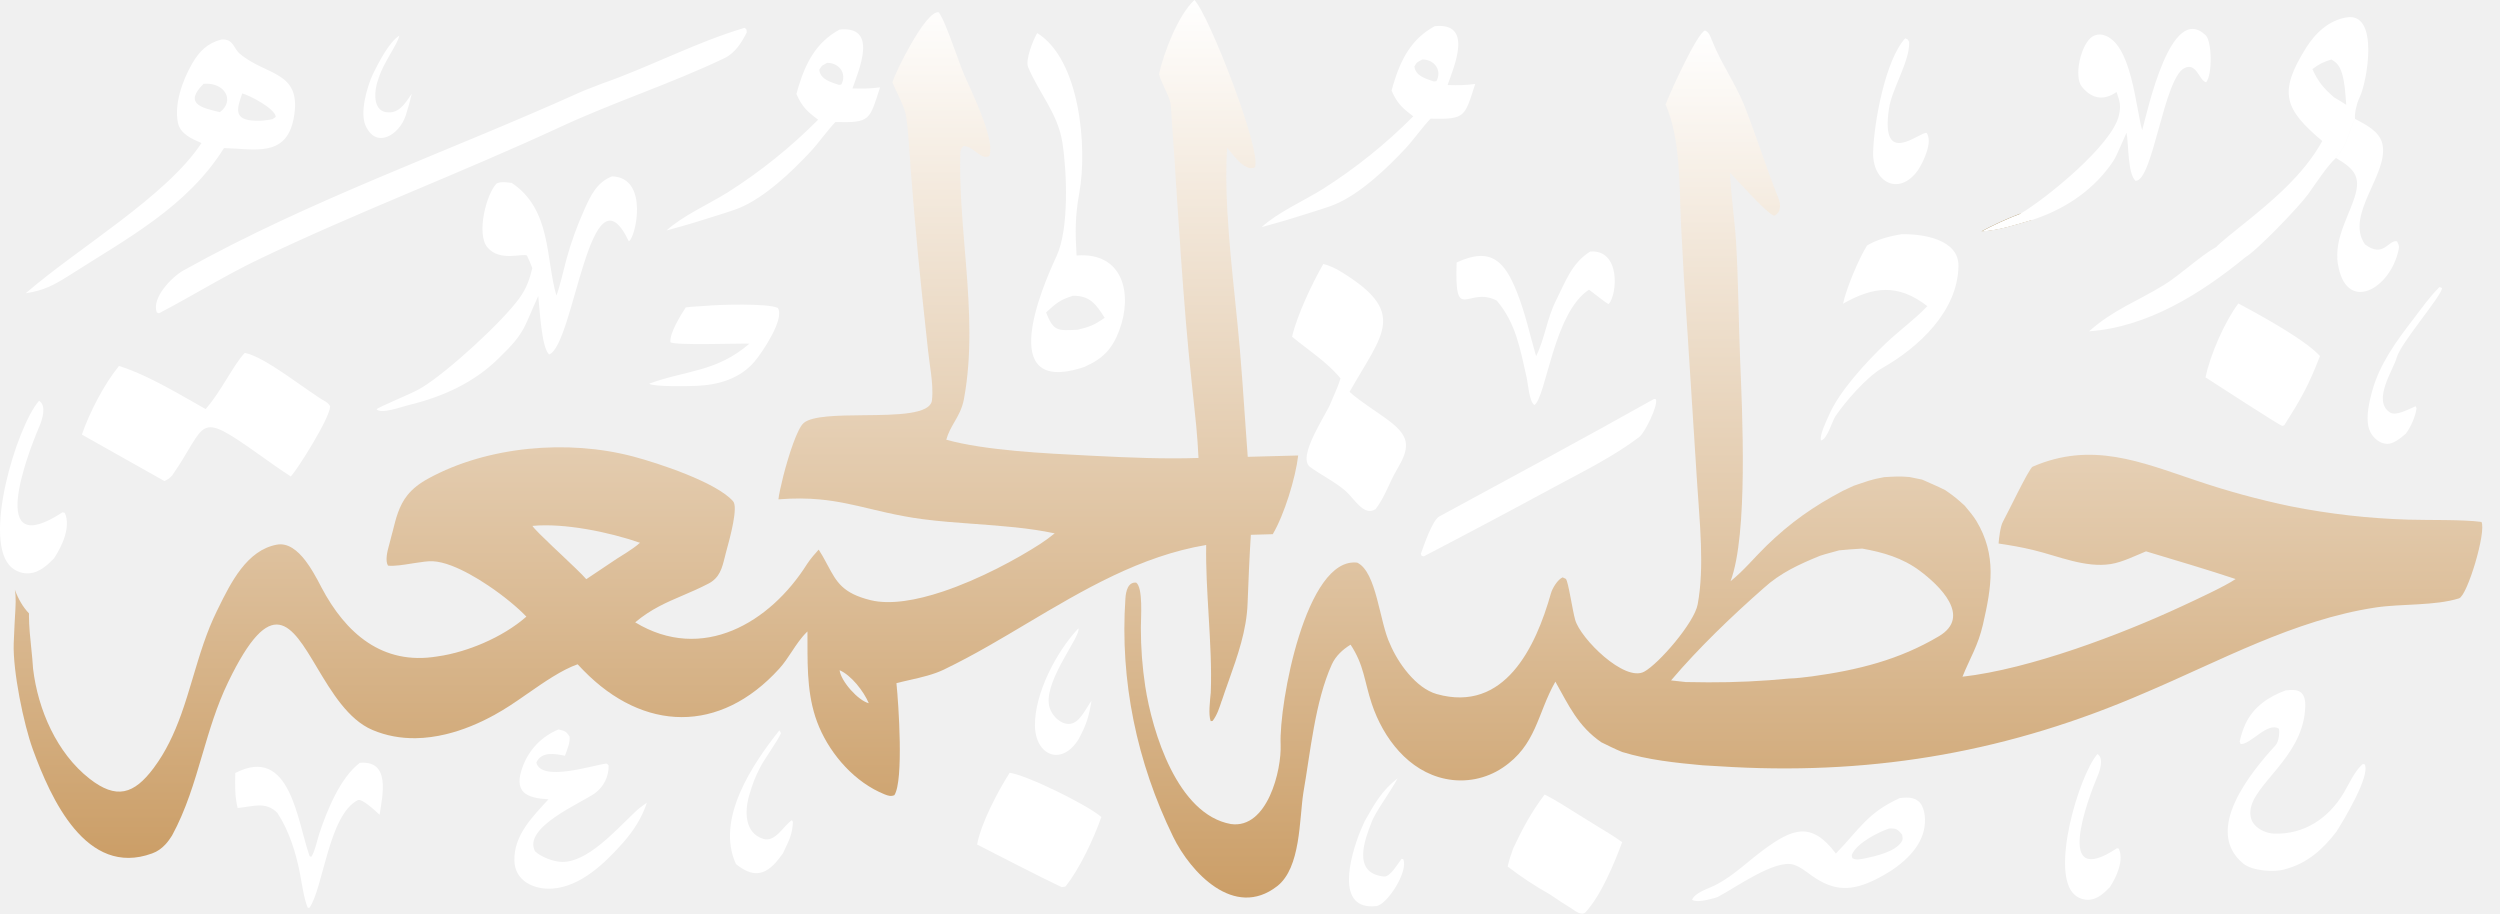
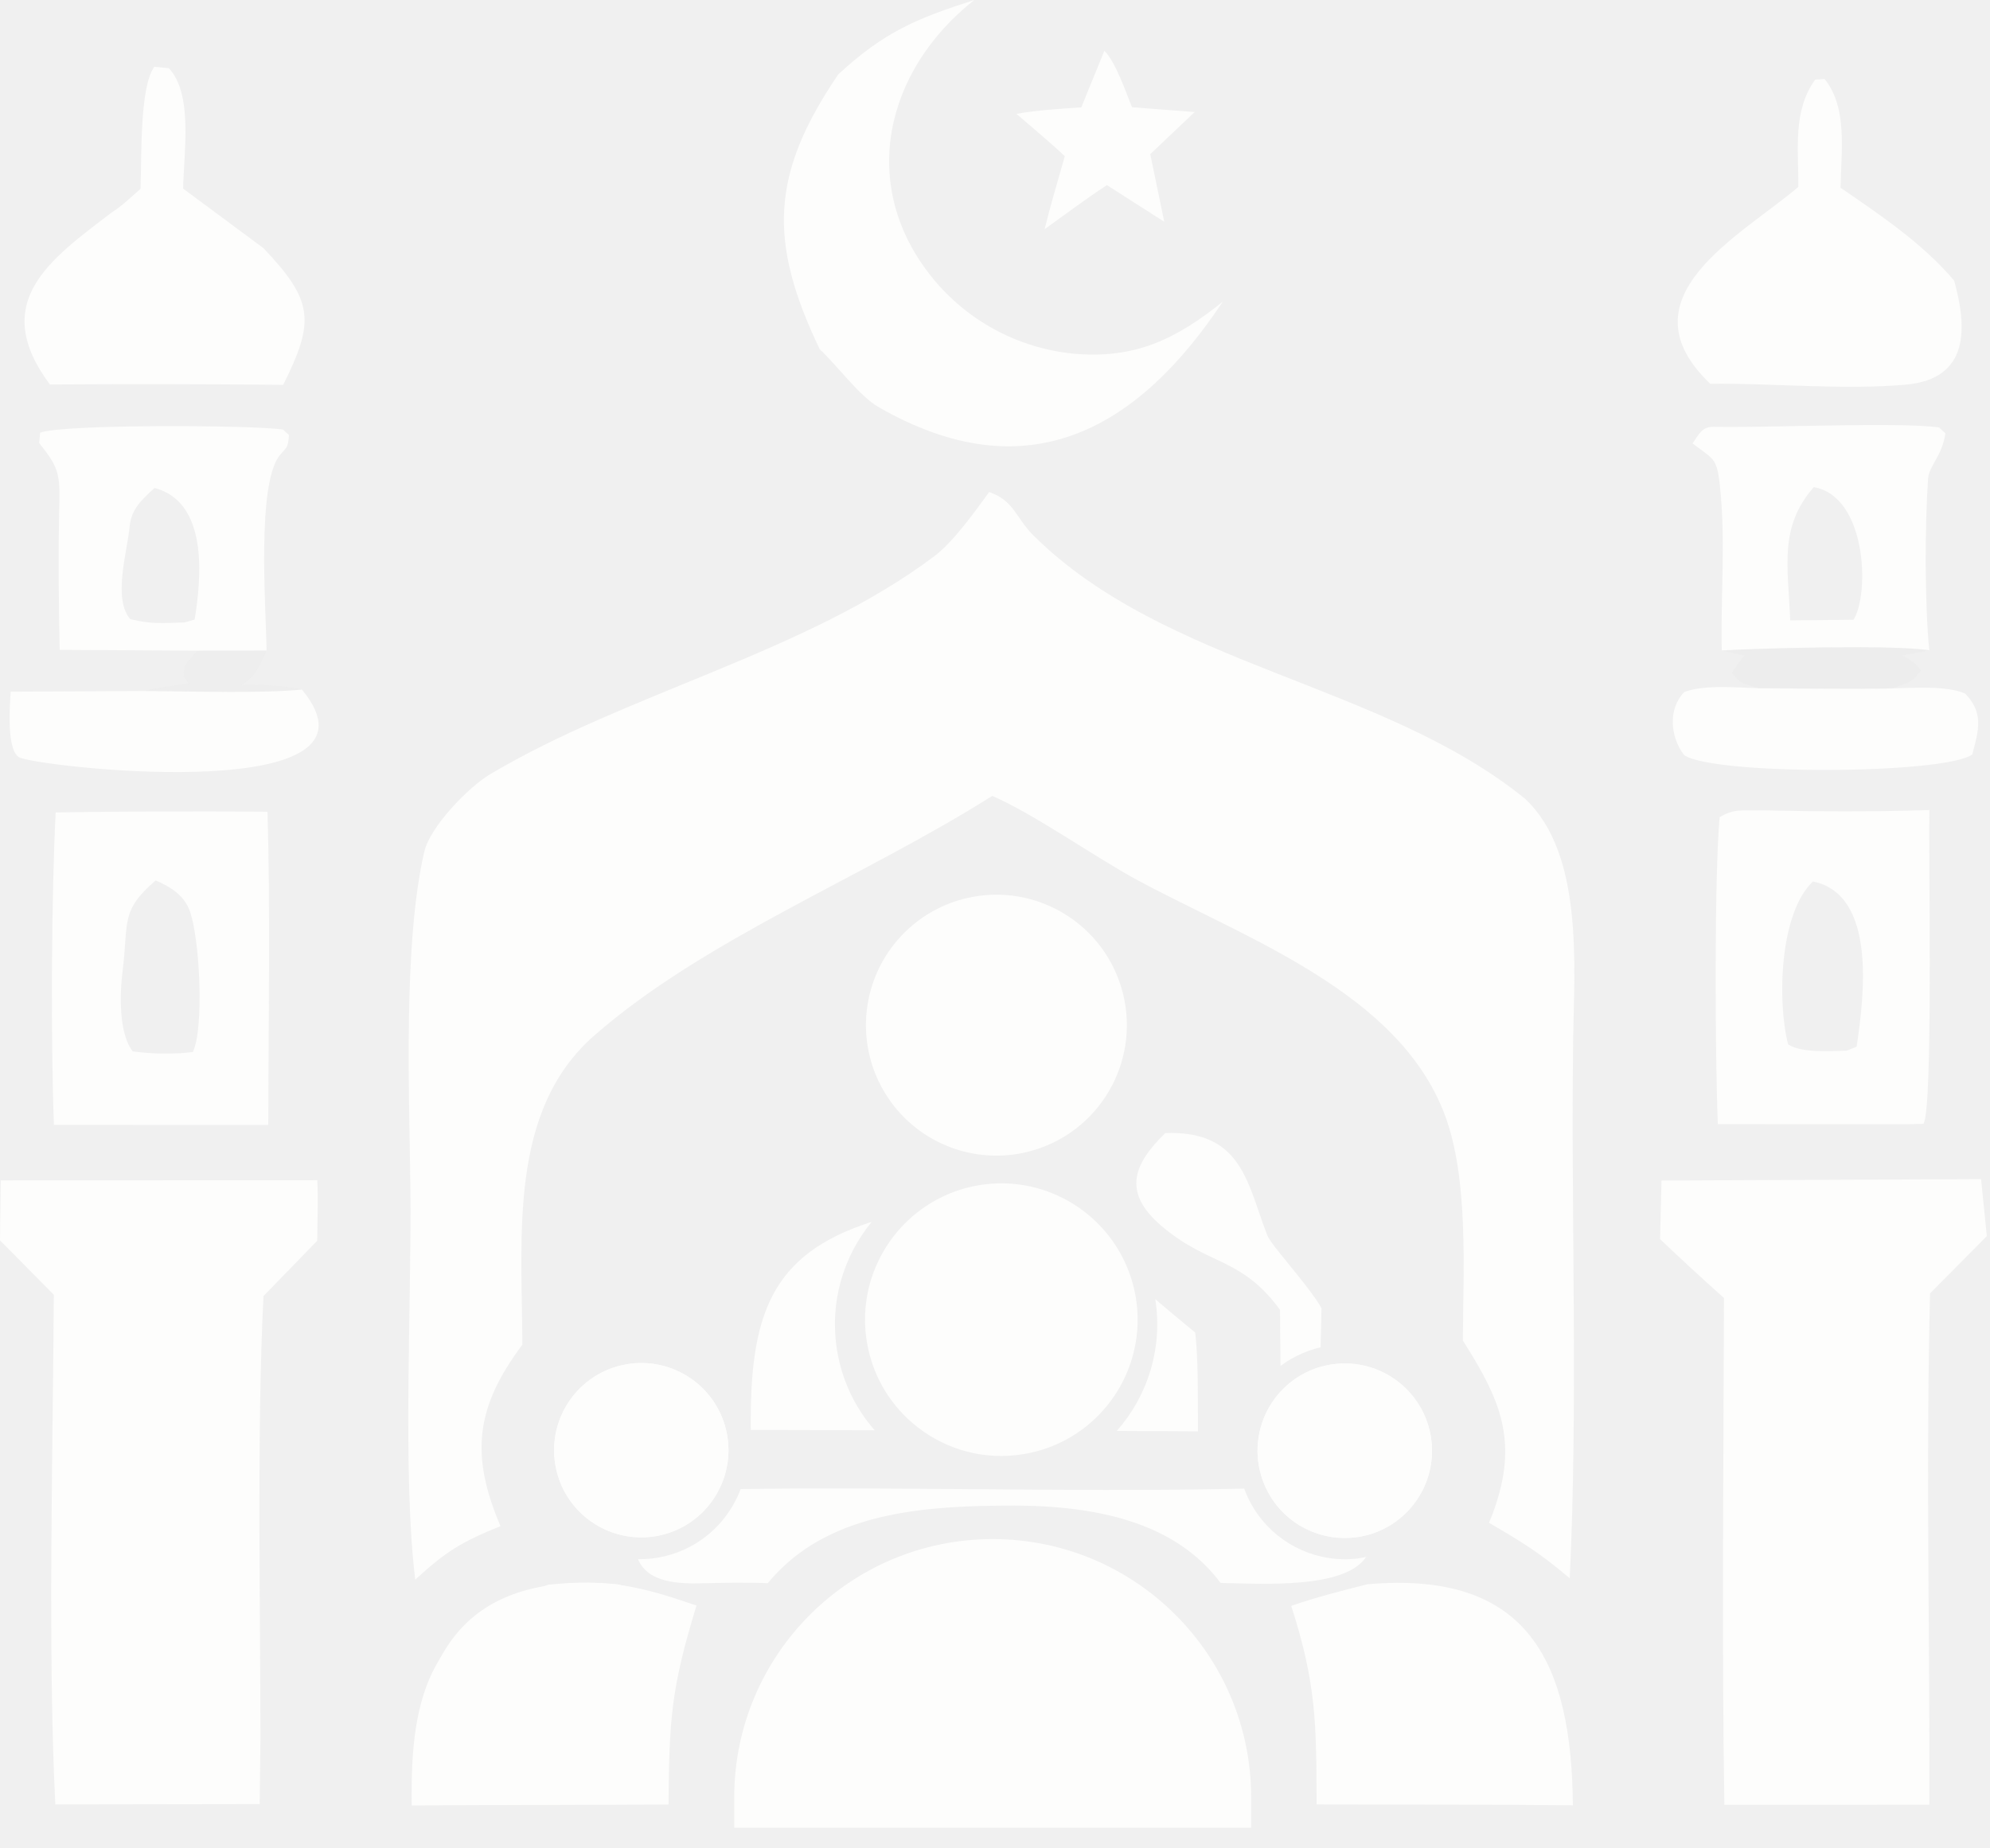
- <svg xmlns="http://www.w3.org/2000/svg" width="104" height="38" viewBox="0 0 104 38" fill="none">
-   <path d="M43.148 1.375C44.939 2.486 45.239 6.155 44.9 8.019C44.723 8.99 44.727 9.655 44.785 10.629C46.732 10.477 47.127 12.236 46.562 13.743C46.27 14.519 45.885 14.917 45.122 15.259C45.065 15.28 45.008 15.3 44.95 15.318C41.477 16.364 43.319 12.013 43.954 10.652C44.476 9.532 44.388 7.145 44.193 5.916C44.002 4.711 43.213 3.861 42.768 2.788C42.648 2.493 42.975 1.664 43.148 1.375ZM43.516 12.999C43.831 13.792 43.996 13.758 44.83 13.717C45.331 13.598 45.531 13.517 45.955 13.22C45.605 12.673 45.348 12.29 44.629 12.305C44.087 12.476 43.931 12.618 43.516 12.999Z" fill="white" />
-   <path d="M82.43 9.624C82.832 9.395 83.615 9.041 84.054 8.883L84.056 8.982L83.801 9.145L83.799 9.197C83.966 9.19 83.991 9.174 84.133 9.098L84.543 9.142C83.844 9.35 83.159 9.578 82.43 9.624Z" fill="#9B7D47" />
-   <path d="M14.969 31.733C16.258 31.626 15.915 33.074 15.792 33.894C15.634 33.751 15.057 33.2 14.885 33.286C13.667 33.904 13.442 36.989 12.869 37.768L12.801 37.76C12.65 37.404 12.557 36.757 12.484 36.37C12.319 35.498 12.03 34.562 11.538 33.816C11.055 33.325 10.532 33.552 9.885 33.613C9.762 33.097 9.778 32.684 9.788 32.157C12.087 30.971 12.361 34.174 12.88 35.614L12.948 35.645C13.099 35.435 13.193 34.948 13.284 34.675C13.601 33.721 14.149 32.355 14.969 31.733ZM58.144 32.375C57.866 32.908 57.205 33.785 57.052 34.218L57.053 34.219C56.788 34.901 56.222 36.33 57.576 36.463C57.834 36.488 58.147 35.925 58.306 35.727L58.373 35.739C58.605 36.247 57.698 37.646 57.251 37.694C55.543 37.877 56.153 35.657 56.596 34.557L56.769 34.164C57.175 33.449 57.478 32.891 58.144 32.375ZM79.032 33.2C79.214 33.183 79.4 33.16 79.58 33.212C79.74 33.258 79.867 33.356 79.946 33.505C80.126 33.844 80.107 34.33 79.993 34.686C79.718 35.543 78.832 36.185 78.06 36.569C77.046 37.074 76.313 37.1 75.367 36.425C75.13 36.256 74.896 36.062 74.617 35.972C73.856 35.726 72.178 36.941 71.448 37.319C71.403 37.336 71.358 37.351 71.312 37.362C71.074 37.421 70.6 37.562 70.39 37.432C70.457 37.23 70.808 37.059 70.997 36.979C71.925 36.628 72.551 35.956 73.325 35.381C74.574 34.453 75.358 34.159 76.372 35.507C77.337 34.518 77.685 33.805 79.032 33.2ZM87.254 31.367C87.524 31.538 87.365 32.033 87.263 32.275C86.838 33.283 85.441 37.032 88.066 35.286L88.142 35.304C88.366 35.791 88.042 36.494 87.77 36.906C87.545 37.14 87.268 37.397 86.931 37.429C86.708 37.448 86.487 37.378 86.316 37.233C85.264 36.351 86.48 32.264 87.254 31.367ZM23.233 30.344C23.497 30.41 23.556 30.421 23.692 30.639C23.73 30.884 23.587 31.198 23.502 31.441C23.109 31.356 22.524 31.244 22.312 31.722C22.511 32.543 24.643 31.836 25.213 31.766C25.256 31.76 25.287 31.811 25.318 31.843C25.331 32.294 25.118 32.731 24.745 33.001C24.182 33.407 21.739 34.415 22.256 35.411C22.502 35.653 23.033 35.85 23.378 35.856C24.422 35.874 25.57 34.589 26.313 33.881C26.536 33.656 26.654 33.573 26.909 33.394C26.71 34.015 26.335 34.592 25.899 35.079C25.156 35.91 24.164 36.877 22.988 36.965C22.233 37.022 21.42 36.657 21.399 35.81C21.372 34.736 22.148 33.988 22.815 33.252C21.907 33.197 21.328 32.974 21.756 31.862C22.023 31.167 22.537 30.637 23.233 30.344ZM32.422 30.383C32.442 30.403 32.489 30.496 32.487 30.506C32.321 30.874 31.766 31.622 31.615 31.939C31.407 32.335 31.303 32.63 31.172 33.066C30.977 33.716 30.955 34.65 31.753 34.897C32.255 35.052 32.59 34.355 32.943 34.119L32.985 34.194C32.962 34.76 32.798 35.001 32.564 35.509C32.5 35.595 32.434 35.681 32.368 35.765C31.804 36.47 31.285 36.483 30.618 35.947C29.754 34.082 31.308 31.782 32.422 30.383ZM95.495 28.712C95.603 28.725 95.712 28.783 95.778 28.867C95.922 29.051 95.906 29.34 95.889 29.56C95.732 31.533 93.73 32.629 93.62 33.706C93.597 33.929 93.639 34.136 93.789 34.308C93.981 34.528 94.313 34.669 94.602 34.679C95.858 34.722 96.879 34.032 97.5 32.983C97.721 32.609 97.944 32.102 98.261 31.809C98.298 31.775 98.323 31.79 98.37 31.793C98.622 32.266 97.493 34.127 97.195 34.597C96.634 35.33 95.985 35.915 95.067 36.157C94.618 36.307 93.686 36.224 93.327 35.931C91.637 34.551 93.632 32.129 94.669 30.997C94.789 30.866 94.843 30.483 94.803 30.318C94.348 30.003 93.61 30.989 93.21 30.952L93.171 30.849C93.224 30.594 93.305 30.347 93.414 30.11C93.735 29.413 94.382 28.974 95.082 28.721C95.215 28.704 95.362 28.696 95.495 28.712ZM78.58 34.468C78.114 34.628 77.289 35.053 77.061 35.508C77.017 35.596 77.032 35.612 77.061 35.699C77.216 35.798 77.41 35.738 77.581 35.71C78.022 35.616 78.823 35.438 79.095 35.033C79.175 34.914 79.152 34.852 79.126 34.721C79.031 34.603 78.95 34.497 78.792 34.47C78.724 34.458 78.648 34.465 78.58 34.468ZM44.859 26.141C44.994 26.426 43.512 28.199 43.629 29.27C43.657 29.529 43.812 29.782 44.013 29.943C44.156 30.058 44.348 30.139 44.534 30.11C44.932 30.05 45.178 29.454 45.407 29.152C45.295 29.827 45.196 30.142 44.872 30.746C44.166 31.893 43.07 31.431 43.054 30.188C43.037 28.843 43.951 27.104 44.859 26.141ZM1.625 16.672C1.949 16.875 1.758 17.46 1.635 17.745C1.124 18.939 -0.561 23.378 2.601 21.312L2.694 21.333C2.964 21.91 2.573 22.742 2.245 23.23C1.974 23.507 1.641 23.811 1.235 23.849C0.966 23.872 0.699 23.788 0.494 23.617C-0.774 22.573 0.692 17.733 1.625 16.672ZM68.887 16.611C68.982 16.877 68.418 18.009 68.197 18.177C67.129 18.985 65.869 19.61 64.69 20.243C62.878 21.225 61.059 22.192 59.231 23.143L59.137 23.122L59.109 23.032C59.233 22.69 59.587 21.641 59.875 21.484C62.861 19.861 65.846 18.261 68.813 16.594L68.887 16.611ZM101.59 11.982C101.578 12.31 99.858 14.278 99.702 14.88C99.577 15.361 98.664 16.672 99.425 17.159C99.685 17.325 100.22 17.005 100.492 16.9L100.529 16.988C100.483 17.313 100.286 17.787 100.076 18.046C99.894 18.202 99.578 18.467 99.321 18.465C98.925 18.461 98.593 18.107 98.52 17.719C98.436 17.273 98.558 16.727 98.677 16.288C98.99 15.139 99.687 14.194 100.402 13.265C100.747 12.815 101.078 12.34 101.485 11.938L101.59 11.982ZM79.09 9.744C79.997 9.72 81.487 9.961 81.472 11.06C81.448 12.943 79.817 14.452 78.298 15.313C77.659 15.676 76.757 16.718 76.354 17.314C76.218 17.516 76.007 18.293 75.751 18.321C75.689 18.099 75.974 17.521 76.073 17.298C76.501 16.285 77.643 15.055 78.439 14.292C78.99 13.764 79.649 13.294 80.178 12.736C78.951 11.786 77.928 11.922 76.669 12.635C76.811 11.991 77.313 10.784 77.669 10.212C78.127 9.946 78.575 9.836 79.09 9.744ZM25.464 7.336C27.023 7.388 26.434 9.921 26.159 10.039C24.545 6.646 23.886 14.357 22.845 14.746C22.524 14.473 22.453 12.846 22.391 12.316C21.806 13.566 21.89 13.804 20.791 14.859C19.75 15.911 18.414 16.511 16.992 16.853C16.712 16.92 15.861 17.24 15.664 17.028C15.764 16.922 17.098 16.385 17.416 16.199C17.463 16.174 17.51 16.147 17.555 16.119C18.603 15.484 20.854 13.434 21.596 12.419C21.897 12.008 22.024 11.643 22.144 11.155C22.077 10.967 22.004 10.811 21.921 10.63C21.72 10.527 20.795 10.898 20.28 10.294C19.801 9.733 20.236 8.042 20.665 7.63C20.855 7.542 21.077 7.588 21.289 7.609C22.946 8.718 22.696 10.758 23.146 12.293C23.271 12 23.466 11.147 23.559 10.802C23.754 10.09 24.004 9.394 24.307 8.722C24.573 8.129 24.832 7.578 25.464 7.336ZM66.15 10.465C67.419 10.362 67.288 12.239 66.923 12.649C66.824 12.625 66.26 12.162 66.103 12.05C64.623 13.014 64.323 16.528 63.829 16.849C63.611 16.695 63.571 15.976 63.504 15.682C63.234 14.508 63.066 13.454 62.268 12.508C61.063 11.87 60.502 13.542 60.596 10.918C62.038 10.251 62.601 10.873 63.116 12.183C63.465 13.071 63.637 13.912 63.902 14.817C64.263 14.092 64.353 13.25 64.724 12.513C65.12 11.728 65.376 10.951 66.15 10.465ZM29.394 12.721C29.863 12.673 31.948 12.609 32.358 12.81C32.657 13.266 31.694 14.685 31.383 15.048C30.774 15.759 29.88 16.015 28.971 16.052C28.697 16.063 27.164 16.1 27.007 15.961C28.492 15.407 29.803 15.488 31.175 14.296C30.71 14.279 28.064 14.378 27.889 14.236C27.848 13.865 28.32 13.101 28.529 12.788C28.755 12.756 29.154 12.738 29.394 12.721ZM97.633 0.722C98.979 0.513 98.484 3.408 98.147 4.081C98.037 4.307 97.941 4.725 97.969 4.944C97.647 5.593 97.708 5.899 97.176 6.569C96.802 6.909 96.311 7.673 96.01 8.089C95.651 8.586 93.87 10.447 93.398 10.706L93.4 10.709C91.564 12.213 89.333 13.612 86.906 13.782C87.918 12.881 88.892 12.546 90.018 11.857C90.673 11.456 91.565 10.619 92.207 10.268C92.257 10.26 92.308 10.257 92.358 10.258C92.307 10.257 92.255 10.26 92.203 10.268C92.32 10.124 93.083 9.518 93.281 9.36C94.515 8.37 95.83 7.275 96.607 5.867C95.032 4.539 94.766 3.853 95.93 1.993C96.321 1.369 96.889 0.837 97.633 0.722ZM30.98 1.156C31.079 1.253 31.054 1.202 31.063 1.356C30.849 1.773 30.577 2.209 30.141 2.418C27.942 3.472 25.537 4.247 23.331 5.272C19.172 7.202 14.897 8.808 10.764 10.788C9.342 11.47 8.008 12.305 6.615 13.033L6.525 13.001C6.289 12.407 7.139 11.526 7.629 11.252C12.916 8.301 18.626 6.323 24.131 3.839C24.42 3.709 24.74 3.603 25.034 3.481C27.022 2.788 28.97 1.751 30.98 1.156ZM9.211 1.643C9.719 1.611 9.703 2.004 9.977 2.236C11.078 3.17 12.601 2.937 12.214 4.939C11.9 6.569 10.565 6.189 9.318 6.16C7.782 8.613 5.279 9.923 2.89 11.452C2.232 11.866 1.836 12.082 1.07 12.2C3.247 10.312 6.916 8.176 8.382 5.951C7.986 5.777 7.498 5.576 7.401 5.104C7.241 4.318 7.598 3.337 7.984 2.662C8.282 2.141 8.626 1.795 9.211 1.643ZM97.972 4.945C98.405 5.183 98.968 5.445 99.101 5.965C99.418 7.194 97.533 8.929 98.376 10.155C98.375 10.156 98.373 10.156 98.372 10.157C99.163 10.766 99.355 9.959 99.717 10.037C99.827 10.247 99.809 10.291 99.749 10.524C99.329 12.143 97.454 13.076 97.226 10.743C97.228 10.743 97.231 10.741 97.233 10.741C97.192 9.887 97.604 9.169 97.889 8.388C98.258 7.38 98.002 7.069 97.179 6.57C97.711 5.9 97.65 5.594 97.972 4.945ZM89.115 5.417C89.346 4.579 90.308 0.083 91.755 1.466C92.017 1.716 92.043 3.097 91.775 3.425C91.478 3.345 91.377 2.583 90.873 2.832C90.012 3.258 89.559 7.555 88.838 7.522C88.507 7.23 88.555 5.986 88.463 5.521C88.324 5.816 88.062 6.475 87.915 6.697C87.155 7.84 86.02 8.623 84.754 9.076C84.684 9.101 84.613 9.126 84.543 9.149C83.844 9.357 83.159 9.586 82.429 9.631C82.832 9.402 83.614 9.048 84.053 8.89C85.101 8.272 87.853 6.049 88.145 4.809C88.244 4.387 88.18 4.222 88.049 3.827C87.534 4.184 87.04 4.139 86.609 3.612C86.252 3.177 86.571 1.807 87.055 1.515C87.187 1.437 87.344 1.415 87.492 1.453C88.677 1.76 88.843 4.483 89.115 5.417ZM34.927 1.23C36.528 1.065 35.752 2.858 35.462 3.679C35.917 3.688 36.163 3.692 36.611 3.634C36.164 5.001 36.219 5.113 34.754 5.077C34.408 5.438 34.066 5.933 33.722 6.304C32.946 7.14 31.817 8.211 30.767 8.647C30.366 8.813 29.515 9.055 29.049 9.208C28.631 9.342 28.152 9.467 27.726 9.589C28.389 8.982 29.49 8.49 30.273 8.003C31.635 7.139 32.897 6.125 34.034 4.98C33.57 4.63 33.366 4.441 33.131 3.91C33.154 3.824 33.177 3.738 33.203 3.652C33.515 2.611 33.957 1.755 34.927 1.23ZM59.685 1.089C61.286 0.924 60.51 2.717 60.219 3.538C60.675 3.548 60.92 3.551 61.369 3.493C60.922 4.861 60.977 4.972 59.511 4.937C59.166 5.297 58.823 5.793 58.48 6.163C57.704 7 56.575 8.071 55.525 8.506C55.124 8.672 54.273 8.914 53.807 9.067C53.389 9.202 52.91 9.326 52.484 9.448C53.146 8.841 54.248 8.349 55.031 7.862C56.393 6.998 57.655 5.984 58.792 4.839C58.328 4.49 58.124 4.3 57.889 3.77C57.911 3.683 57.935 3.597 57.961 3.512C58.273 2.47 58.715 1.615 59.685 1.089ZM79.257 1.594C79.385 1.649 79.341 1.613 79.421 1.743C79.454 2.545 78.708 3.686 78.584 4.502C78.201 7.028 79.871 5.466 80.148 5.53C80.414 5.901 80.013 6.741 79.785 7.083C79.011 8.174 77.884 7.603 77.922 6.314C77.959 5.082 78.432 2.489 79.257 1.594ZM15.759 3.233C15.572 3.696 15.421 4.732 16.247 4.672C16.671 4.641 16.905 4.219 17.13 3.896C17.056 4.216 16.985 4.475 16.878 4.804C16.626 5.587 15.66 6.23 15.208 5.226C14.962 4.68 15.264 3.619 15.521 3.063L15.759 3.233ZM10.077 3.887C9.854 4.525 9.699 4.992 10.615 5.023C10.867 5.032 11.09 5.009 11.338 4.956L11.473 4.863C11.446 4.518 10.39 3.968 10.077 3.887ZM8.468 3.487C7.637 4.316 8.376 4.484 9.147 4.666C9.786 4.189 9.352 3.409 8.468 3.487ZM96.988 2.475C96.661 2.573 96.474 2.664 96.196 2.874C96.429 3.393 96.659 3.668 97.095 4.049C97.26 4.148 97.447 4.254 97.604 4.36C97.557 3.858 97.542 2.919 97.169 2.602C97.113 2.553 97.052 2.51 96.988 2.475ZM34.409 2.615C34.172 2.753 34.21 2.69 34.081 2.906C34.13 3.306 34.557 3.415 34.894 3.53L34.998 3.517C35.239 3.073 34.924 2.612 34.409 2.615ZM59.167 2.475C58.93 2.612 58.968 2.549 58.839 2.766C58.888 3.165 59.314 3.275 59.652 3.39L59.755 3.376C59.996 2.932 59.681 2.472 59.167 2.475ZM16.608 1.484C16.588 1.762 15.92 2.663 15.761 3.231L15.523 3.061C15.748 2.613 16.174 1.763 16.608 1.484Z" fill="white" />
-   <path d="M10.182 14.68C11.057 14.851 12.729 16.245 13.588 16.736C13.615 16.751 13.735 16.866 13.733 16.91C13.713 17.414 12.378 19.52 12.099 19.822C11.681 19.557 11.148 19.171 10.74 18.883C8.122 17.03 8.667 17.614 7.162 19.78C7.029 19.913 7.01 19.932 6.839 20.011C6.826 20.009 3.697 18.24 3.406 18.079C3.726 17.152 4.324 15.992 4.95 15.223C6.152 15.602 7.438 16.392 8.554 17.017C9.182 16.312 9.71 15.178 10.182 14.68Z" fill="white" />
-   <path d="M55.048 10.984C55.217 11.01 55.55 11.163 55.706 11.256C58.611 12.999 57.516 13.864 56.142 16.302C56.621 16.736 57.317 17.145 57.837 17.547C58.692 18.206 58.626 18.667 58.108 19.542C57.794 20.073 57.618 20.668 57.225 21.179C56.741 21.502 56.346 20.747 55.974 20.422C55.548 20.05 54.846 19.692 54.494 19.422C53.938 18.994 55.208 17.194 55.365 16.745C55.507 16.396 55.646 16.127 55.766 15.743C55.207 15.058 54.441 14.58 53.75 14.008C53.959 13.109 54.584 11.792 55.048 10.984Z" fill="white" />
-   <path d="M42.002 32.148C42.712 32.244 45.231 33.479 45.816 33.988C45.5 34.891 44.907 36.156 44.32 36.882C44.309 36.886 44.166 36.905 44.164 36.904C43.303 36.502 41.375 35.503 40.648 35.133C40.808 34.247 41.515 32.91 42.002 32.148Z" fill="white" />
-   <path d="M93.114 12.625C93.98 13.081 95.916 14.146 96.511 14.812C96.04 16.033 95.726 16.59 95.021 17.694L94.945 17.718C94.835 17.706 92.064 15.898 91.75 15.699C91.942 14.762 92.543 13.389 93.114 12.625Z" fill="white" />
-   <path d="M64.255 33.055C64.678 33.255 65.276 33.646 65.689 33.903L66.531 34.423C66.878 34.631 67.154 34.799 67.483 35.035C67.147 35.927 66.623 37.214 65.97 37.937C65.809 38.115 65.545 37.911 65.389 37.802C65.073 37.608 64.761 37.405 64.455 37.195C63.849 36.856 63.269 36.472 62.719 36.048C62.785 35.756 62.85 35.571 62.949 35.293C63.333 34.472 63.707 33.781 64.255 33.055Z" fill="white" />
-   <path d="M70.926 1.266C71.108 1.347 71.151 1.52 71.229 1.707C71.601 2.646 72.21 3.493 72.579 4.427C73.072 5.676 73.474 6.989 73.98 8.238C74.085 8.496 74.102 8.853 73.801 8.975C73.507 8.885 72.28 7.51 71.97 7.186C72.003 8.101 72.162 9.135 72.219 10.051C72.317 11.65 72.323 13.34 72.388 14.93C72.478 17.146 72.727 22.218 71.991 24.179C72.548 23.733 72.976 23.199 73.485 22.704C74.475 21.741 75.444 21.06 76.662 20.419L77.116 20.207C77.64 20.036 77.821 19.946 78.381 19.849C78.772 19.826 79.038 19.807 79.427 19.843L79.96 19.951C80.269 20.089 80.618 20.236 80.917 20.387C81.264 20.623 81.423 20.753 81.733 21.037C81.897 21.236 82.085 21.453 82.218 21.671C83.073 23.099 82.849 24.42 82.489 25.986C82.289 26.857 81.953 27.372 81.639 28.151C84.438 27.834 88.234 26.398 90.783 25.211C91.277 24.981 92.571 24.387 93.002 24.088C91.875 23.709 90.445 23.29 89.274 22.936C88.82 23.123 88.294 23.385 87.819 23.463C86.758 23.637 85.617 23.13 84.592 22.883C84.078 22.759 83.654 22.688 83.141 22.61C83.157 22.385 83.217 21.885 83.322 21.702C83.481 21.428 84.407 19.48 84.556 19.415C87.007 18.352 89.04 19.213 91.333 19.98C92.633 20.422 93.958 20.785 95.302 21.064C96.908 21.383 98.539 21.567 100.176 21.617C101.022 21.644 102.439 21.606 103.229 21.712C103.438 22.118 102.644 24.78 102.297 24.891C101.288 25.208 99.891 25.111 98.83 25.271C95.43 25.785 92.352 27.499 89.22 28.825C83.648 31.243 78.124 32.222 72.082 31.91C71.663 31.883 71.245 31.858 70.826 31.836C69.708 31.734 68.56 31.613 67.483 31.283C67.184 31.162 66.904 31.02 66.614 30.878C65.648 30.21 65.268 29.363 64.704 28.357L64.693 28.376C63.95 29.689 63.915 31.004 62.503 31.942C61.807 32.405 60.957 32.57 60.139 32.402C58.594 32.09 57.542 30.704 57.066 29.277C56.748 28.322 56.751 27.679 56.184 26.818C55.867 27.012 55.564 27.285 55.402 27.644C54.705 29.189 54.515 31.283 54.221 32.968C54.046 34.084 54.12 36.095 53.13 36.865C51.342 38.256 49.521 36.279 48.804 34.81C47.294 31.716 46.583 28.325 46.817 24.895C46.836 24.618 46.915 24.203 47.266 24.237C47.56 24.457 47.458 25.723 47.46 26.115C47.458 26.936 47.52 27.755 47.644 28.566C47.938 30.446 48.974 33.878 51.204 34.28C52.723 34.494 53.32 32.041 53.274 30.966C53.202 29.291 54.318 23.153 56.462 23.406C57.276 23.8 57.383 25.889 57.83 26.802C58.149 27.566 58.904 28.632 59.77 28.874C62.589 29.663 63.885 26.928 64.518 24.686C64.585 24.45 64.808 24.102 65.006 24.018L65.141 24.082C65.249 24.219 65.406 25.353 65.527 25.784C65.746 26.567 67.583 28.383 68.396 27.943C69.01 27.611 70.48 25.906 70.622 25.148C70.915 23.583 70.7 21.676 70.597 20.043L70.194 13.738C70.09 12.272 70.002 10.804 69.93 9.336C69.853 7.724 69.923 5.818 69.289 4.347L69.305 4.305C69.478 3.847 70.573 1.425 70.926 1.266ZM77.466 22.821C77.146 22.842 76.828 22.86 76.51 22.894C76.278 22.96 75.929 23.047 75.709 23.122C74.853 23.472 74.064 23.83 73.37 24.464C72.045 25.628 70.655 26.962 69.516 28.305L70.127 28.373C70.439 28.381 70.753 28.385 71.066 28.385C72.191 28.389 73.315 28.336 74.433 28.227C74.736 28.221 75.082 28.171 75.385 28.136C77.274 27.877 79.003 27.453 80.662 26.465C82.038 25.645 80.676 24.352 79.868 23.748C79.144 23.207 78.338 22.976 77.466 22.821Z" fill="url(#paint0_linear_297_1554)" />
-   <path d="M49.687 0C50.284 0.597 52.507 6.308 52.202 6.959C52.094 7.017 51.976 7.004 51.857 6.948C51.589 6.821 51.315 6.478 51.135 6.253L51.051 6.148C50.994 6.953 51.006 7.855 51.058 8.791C51.126 10.007 51.254 11.282 51.38 12.481V12.499L51.384 12.526L51.39 12.585C51.458 13.246 51.522 13.883 51.574 14.474C51.655 15.418 51.719 16.347 51.783 17.28L51.848 18.195L51.906 19.004L54.005 18.948C53.896 19.877 53.43 21.404 52.947 22.222L52.035 22.248C51.975 23.203 51.934 24.16 51.899 25.116C51.856 26.233 51.487 27.272 51.117 28.314C51.016 28.597 50.915 28.881 50.821 29.166C50.789 29.161 50.76 29.157 50.734 29.152C50.675 29.143 50.629 29.135 50.591 29.126C50.645 29.139 50.716 29.15 50.818 29.167C50.723 29.456 50.629 29.751 50.444 29.991L50.365 30C50.261 29.72 50.34 29.146 50.365 28.828C50.411 28.965 50.441 29.034 50.487 29.075C50.442 29.034 50.413 28.964 50.367 28.829C50.409 27.787 50.343 26.683 50.278 25.576C50.22 24.596 50.161 23.614 50.177 22.671C47.444 23.13 45.074 24.537 42.717 25.936C42.192 26.249 41.667 26.561 41.139 26.862C40.522 27.214 39.9 27.549 39.268 27.854C38.836 28.062 38.343 28.174 37.862 28.284C37.668 28.328 37.477 28.371 37.292 28.42C37.379 29.267 37.599 32.471 37.206 33.079C37.061 33.142 36.94 33.101 36.798 33.044C35.582 32.555 34.584 31.434 34.077 30.245C33.591 29.104 33.591 27.909 33.591 26.705L33.59 26.269L33.571 26.287C33.322 26.53 33.127 26.823 32.935 27.114C32.773 27.359 32.612 27.602 32.421 27.812C29.944 30.546 26.768 30.435 24.284 27.9L24.168 27.78L24.029 27.634C23.368 27.867 22.636 28.375 21.95 28.852L21.939 28.859C21.694 29.03 21.455 29.196 21.226 29.345C21.015 29.482 20.797 29.614 20.572 29.739C19.937 30.088 19.25 30.378 18.543 30.546C18.129 30.645 17.708 30.704 17.286 30.709C16.679 30.716 16.073 30.613 15.489 30.364C14.482 29.935 13.791 28.779 13.183 27.762L13.182 27.76C12.117 25.974 11.307 24.618 9.489 28.381C9.016 29.358 8.716 30.377 8.417 31.391C8.079 32.539 7.742 33.683 7.158 34.757C7.075 34.891 6.983 35.018 6.878 35.131C6.726 35.293 6.547 35.426 6.327 35.503C3.579 36.508 2.109 33.202 1.371 31.188C0.976 30.106 0.532 27.901 0.57 26.771C0.58 26.459 0.593 26.195 0.606 25.967L0.622 25.674C0.654 25.146 0.671 24.844 0.617 24.531C0.756 24.908 0.948 25.249 1.206 25.518L1.205 25.631C1.208 26.068 1.254 26.521 1.3 26.958L1.343 27.395C1.357 27.54 1.368 27.682 1.376 27.82C1.579 29.524 2.362 31.328 3.726 32.395C4.841 33.267 5.572 33.046 6.389 31.954C6.902 31.27 7.25 30.513 7.534 29.727C7.714 29.226 7.868 28.712 8.022 28.197L8.037 28.143L8.039 28.138C8.316 27.212 8.593 26.286 9.02 25.422L9.084 25.292C9.602 24.24 10.271 22.884 11.52 22.657C11.983 22.574 12.384 22.903 12.707 23.324C12.822 23.474 12.927 23.636 13.022 23.795C13.145 24.001 13.251 24.202 13.337 24.367L13.371 24.433C14.38 26.349 15.909 27.684 18.184 27.309C18.518 27.263 18.868 27.185 19.219 27.078C19.511 26.99 19.804 26.883 20.09 26.76C20.763 26.47 21.399 26.09 21.897 25.652C21.55 25.286 20.95 24.785 20.29 24.345C19.795 24.014 19.266 23.716 18.786 23.533C18.504 23.426 18.237 23.358 18.004 23.348C17.813 23.338 17.549 23.376 17.271 23.42L17.165 23.436H17.155L17.141 23.44C16.77 23.5 16.393 23.56 16.141 23.53C16.016 23.324 16.113 22.935 16.178 22.704C16.234 22.504 16.283 22.314 16.327 22.134L16.34 22.086C16.408 21.814 16.47 21.563 16.554 21.332C16.651 21.061 16.774 20.815 16.959 20.586C17.159 20.342 17.43 20.118 17.821 19.905C20.29 18.555 23.634 18.272 26.342 18.991C27.352 19.258 29.808 20.058 30.499 20.856C30.714 21.102 30.366 22.377 30.236 22.851L30.232 22.868L30.229 22.878L30.21 22.944L30.15 23.182C30.038 23.635 29.938 24.037 29.469 24.28C29.1 24.472 28.748 24.623 28.407 24.769C27.725 25.061 27.084 25.334 26.424 25.889C29.213 27.579 32.034 25.915 33.58 23.454C33.64 23.359 33.732 23.242 33.825 23.129C33.907 23.032 33.99 22.938 34.057 22.864C34.108 22.944 34.157 23.023 34.202 23.1C34.286 23.243 34.358 23.38 34.425 23.508L34.43 23.517L34.437 23.527C34.801 24.209 35.055 24.681 36.213 24.966C37.031 25.167 38.115 24.978 39.218 24.609C40.749 24.099 42.32 23.245 43.277 22.625C43.483 22.489 43.683 22.343 43.875 22.188C42.807 21.96 41.671 21.878 40.547 21.796C39.817 21.743 39.091 21.69 38.391 21.598C38.11 21.561 37.846 21.519 37.596 21.472C37.096 21.38 36.647 21.273 36.215 21.171L36.192 21.165C35.498 21 34.848 20.846 34.095 20.776C33.587 20.729 33.03 20.721 32.382 20.773C32.403 20.586 32.479 20.221 32.585 19.804C32.81 18.928 33.169 17.816 33.436 17.594C33.794 17.296 34.852 17.285 35.932 17.273H35.935C37.302 17.26 38.703 17.245 38.77 16.648C38.81 16.295 38.777 15.9 38.728 15.509L38.677 15.131C38.652 14.951 38.628 14.774 38.61 14.607L38.489 13.484C38.386 12.539 38.283 11.593 38.194 10.646C38.084 9.469 37.981 8.29 37.89 7.111L37.851 6.545C37.813 5.987 37.775 5.417 37.702 4.88C37.658 4.563 37.489 4.212 37.329 3.879C37.254 3.721 37.181 3.567 37.123 3.424C37.198 3.183 37.519 2.493 37.891 1.846C38.306 1.12 38.786 0.447 39.054 0.514C39.214 0.723 39.449 1.335 39.666 1.928C39.716 2.063 39.765 2.198 39.812 2.326C39.872 2.494 39.93 2.651 39.981 2.788C40.031 2.922 40.075 3.035 40.112 3.118L40.238 3.396C40.624 4.243 41.392 5.925 41.156 6.486C40.973 6.599 40.79 6.463 40.596 6.318L40.595 6.317C40.434 6.196 40.264 6.07 40.082 6.079L40.043 6.119L39.998 6.173C39.961 6.23 39.95 6.291 39.948 6.403C39.916 7.719 40.025 9.048 40.135 10.377C40.153 10.599 40.172 10.821 40.19 11.043C40.337 12.909 40.438 14.771 40.101 16.594C40.025 17.003 39.863 17.282 39.703 17.558C39.573 17.782 39.445 18.004 39.365 18.292C40.952 18.737 43.467 18.862 45.231 18.949L45.574 18.966C46.969 19.036 48.466 19.1 49.858 19.051C49.837 18.599 49.804 18.16 49.764 17.724C49.733 17.39 49.697 17.056 49.66 16.719L49.573 15.894C49.483 15.06 49.405 14.225 49.334 13.391C49.258 12.486 49.19 11.581 49.126 10.676L48.967 8.312L48.915 7.502L48.861 6.664C48.81 5.898 48.758 5.133 48.703 4.368C48.7 4.324 48.691 4.273 48.675 4.22L48.654 4.15C48.62 4.05 48.572 3.937 48.52 3.821L48.449 3.666C48.392 3.546 48.336 3.425 48.291 3.315C48.258 3.233 48.231 3.155 48.214 3.088C48.419 2.171 49 0.648 49.687 0ZM34.927 27.881C34.982 28.34 35.701 29.147 36.142 29.254C35.929 28.756 35.416 28.094 34.927 27.881ZM50.536 29.108C50.549 29.114 50.562 29.118 50.577 29.122C50.562 29.118 50.548 29.114 50.536 29.108ZM50.494 29.083C50.504 29.091 50.514 29.097 50.526 29.102C50.514 29.097 50.504 29.091 50.494 29.083ZM26.623 22.579C25.346 22.135 23.474 21.751 22.149 21.877C22.224 21.998 22.585 22.349 22.999 22.743L23.299 23.025L23.337 23.061C23.783 23.483 24.222 23.898 24.389 24.094L25.669 23.238L26.049 22.999C26.257 22.865 26.468 22.721 26.623 22.579Z" fill="url(#paint1_linear_297_1554)" />
-   <defs>
-     <linearGradient id="paint0_linear_297_1554" x1="75.019" y1="1.266" x2="75.019" y2="37.338" gradientUnits="userSpaceOnUse">
-       <stop stop-color="white" />
-       <stop offset="1" stop-color="#CB9E67" />
-     </linearGradient>
-     <linearGradient id="paint1_linear_297_1554" x1="27.286" y1="0" x2="27.286" y2="35.689" gradientUnits="userSpaceOnUse">
-       <stop stop-color="white" />
-       <stop offset="1" stop-color="#CB9E67" />
-     </linearGradient>
-   </defs>
+ <svg xmlns="http://www.w3.org/2000/svg" width="70" height="65" viewBox="0 0 70 65" fill="none">
+   <path d="M34.795 17.312C35.67 17.61 35.734 18.223 36.342 18.828C40.987 23.45 48.635 24.028 53.645 28.102C55.716 30.035 55.371 34.017 55.337 36.574C55.257 42.838 55.514 49.299 55.217 55.526C54.115 54.599 53.592 54.286 52.377 53.574C52.56 53.15 52.703 52.711 52.806 52.262C53.277 50.21 52.503 48.827 51.458 47.162C51.469 44.671 51.669 41.455 50.813 39.199C49.184 34.899 43.807 33.012 40.036 30.978C38.508 30.154 36.42 28.663 34.904 28.001C30.35 30.876 24.782 33.042 20.908 36.428C17.872 39.08 18.366 43.502 18.374 47.309C16.734 49.504 16.532 51.171 17.605 53.693C16.241 54.241 15.683 54.586 14.606 55.575C14.151 51.84 14.481 45.836 14.436 41.824C14.397 38.406 14.178 33.204 14.924 29.965C15.124 29.097 16.463 27.699 17.253 27.231C22.081 24.367 28.35 22.958 32.847 19.583C33.536 19.067 34.268 18.032 34.795 17.312Z" fill="#FDFDFC" />
+   <path d="M0.027 41.527L11.16 41.523C11.197 42.122 11.163 43.027 11.158 43.653L9.268 45.598C9.033 50.273 9.158 56.435 9.162 61.155L9.134 63.472L1.946 63.483C1.677 58.149 1.861 50.984 1.893 45.552L0 43.637L0.027 41.527Z" fill="#FDFDFC" />
+   <path d="M58.445 41.533L69.686 41.484L69.888 43.488L67.891 45.505C67.758 50.88 67.857 56.213 67.868 61.589L67.866 63.493L60.656 63.496C60.562 57.612 60.627 51.558 60.643 45.667C59.883 44.989 59.134 44.298 58.395 43.595L58.445 41.533Z" fill="#FDFDFC" />
+   <path d="M1.959 28.582C4.442 28.545 6.927 28.537 9.41 28.558C9.513 32.138 9.442 35.978 9.436 39.578L1.897 39.575C1.783 36.626 1.808 31.455 1.959 28.582ZM6.33 37.057L6.782 37.013C7.187 36.204 7.033 32.915 6.651 31.986C6.438 31.472 5.97 31.183 5.474 30.976C4.215 32.059 4.53 32.445 4.311 34.178C4.213 34.951 4.171 36.356 4.669 36.99C5.356 37.075 5.653 37.073 6.33 37.057Z" fill="#FDFDFC" />
+   <path d="M61.989 28.51C64.024 28.554 65.836 28.563 67.869 28.5C67.83 29.982 68.007 39.09 67.657 39.538L67.079 39.553L60.427 39.549C60.331 37.285 60.298 30.892 60.489 28.753C61.015 28.429 61.295 28.534 61.989 28.51ZM64.954 36.965L65.308 36.827C65.577 35.036 66.015 31.468 63.771 31.012C62.59 32.13 62.513 35.245 62.898 36.742C63.356 37.051 64.361 36.978 64.954 36.965Z" fill="#FDFDFC" />
+   <path d="M34.271 0C31.136 2.473 30.172 6.521 32.785 9.76C34.016 11.282 35.805 12.247 37.753 12.442C39.931 12.641 41.373 11.927 43.01 10.616C40.066 15.05 36.182 17.365 30.893 14.315C30.229 13.932 29.445 12.853 28.834 12.286C27.015 8.489 27.112 6.113 29.485 2.62C31.088 1.138 32.199 0.665 34.271 0Z" fill="#FDFDFC" />
+   <path d="M63.259 6.575C63.263 5.187 63.064 3.904 63.849 2.802L64.182 2.781C64.993 3.783 64.766 5.295 64.743 6.605C66.174 7.591 67.609 8.546 68.739 9.872C69.189 11.493 69.309 13.332 67.033 13.533C64.812 13.729 62.411 13.476 60.16 13.502C56.964 10.455 61.267 8.281 63.259 6.575Z" fill="#FDFDFC" />
+   <path d="M2.099 22.863C2.063 21.145 2.047 19.418 2.088 17.699C2.113 16.636 2.031 16.404 1.378 15.586L1.412 15.222C2.228 14.915 8.99 14.954 9.957 15.114L10.165 15.307C10.129 15.735 10.108 15.717 9.87 15.981C9.01 16.945 9.36 21.399 9.376 22.887L6.936 22.892L2.099 22.863ZM6.507 21.897L6.847 21.796C7.093 20.284 7.32 17.66 5.436 17.168C4.995 17.575 4.619 17.901 4.561 18.52C4.477 19.416 3.96 21.066 4.582 21.782C5.343 21.967 5.728 21.922 6.507 21.897Z" fill="#FDFDFC" />
+   <path d="M59.538 15.6C59.77 15.273 59.859 15.005 60.3 15.016C62.007 15.059 66.917 14.837 68.211 15.04L68.431 15.245C68.31 16.062 67.853 16.385 67.822 16.843C67.705 18.506 67.705 21.292 67.864 22.878C66.608 22.675 61.91 22.805 60.565 22.883C60.521 20.93 60.709 18.996 60.496 17.061C60.388 16.078 60.264 16.165 59.538 15.6ZM62.972 21.826L65.2 21.804C65.772 20.888 65.664 17.46 63.801 17.138C62.567 18.554 62.898 19.916 62.972 21.826Z" fill="#FDFDFC" />
+   <path d="M5.428 2.352L5.938 2.398C6.785 3.302 6.475 5.27 6.441 6.635L9.265 8.729C11.034 10.585 11.078 11.309 9.961 13.539C7.226 13.513 4.491 13.509 1.755 13.527C-0.406 10.627 1.767 9.125 3.937 7.469C4.27 7.267 4.64 6.908 4.943 6.643C4.986 5.582 4.906 3.057 5.428 2.352Z" fill="#FDFDFC" />
+   <path d="M61.862 24.213C63.387 24.215 65.059 24.253 66.571 24.217C67.333 24.204 68.461 24.113 69.125 24.401C69.777 25.069 69.614 25.664 69.375 26.547C68.349 27.252 60.246 27.278 59.24 26.563C58.75 25.929 58.665 24.936 59.249 24.346C59.956 24.082 61.065 24.19 61.862 24.213Z" fill="#FDFDFC" />
+   <path d="M5.116 24.311C6.569 24.318 9.268 24.402 10.619 24.258C13.974 28.323 1.941 27.057 0.729 26.668C0.198 26.497 0.354 24.745 0.375 24.335L5.116 24.311Z" fill="#FDFDFC" />
+   <path d="M38.846 1.789C39.228 2.148 39.597 3.225 39.82 3.773L42.023 3.942L40.461 5.423L40.954 7.802L38.936 6.512C38.212 6.986 37.452 7.555 36.744 8.064C36.951 7.22 37.217 6.337 37.456 5.496C36.954 5.018 36.288 4.47 35.755 4.006C36.526 3.868 37.255 3.832 38.035 3.778L38.846 1.789Z" fill="#FDFDFC" />
+   <path d="M67.864 22.882L66.93 23.059L67.123 23.18C67.364 23.332 67.389 23.356 67.577 23.585C67.18 24.084 67.246 23.945 66.571 24.223C65.058 24.26 63.386 24.222 61.861 24.22C61.242 23.993 61.279 24.112 60.921 23.675C61.038 23.487 61.103 23.388 61.243 23.208L61.355 23.066L60.565 22.887C61.909 22.809 66.608 22.679 67.864 22.882Z" fill="#DBDBDB" fill-opacity="0.141" />
+   <path d="M6.936 22.896L9.376 22.891L9.298 23.057C9.052 23.572 8.981 23.776 8.492 24.099L8.62 24.096C9.162 24.084 10.094 24.132 10.62 24.259C9.268 24.404 6.569 24.319 5.117 24.312C5.528 24.184 6.201 24.113 6.649 24.051L6.466 23.8C6.457 23.326 6.553 23.383 6.936 22.896Z" fill="#DBDBDB" fill-opacity="0.102" />
+   <path fill-rule="evenodd" clip-rule="evenodd" d="M38.853 52.419C37.31 52.417 35.763 52.405 34.215 52.392C31.485 52.37 28.756 52.347 26.052 52.388C25.936 52.703 25.771 53.008 25.569 53.288C25.221 53.772 24.77 54.156 24.26 54.423C23.706 54.715 23.081 54.866 22.441 54.855C22.686 55.421 23.273 55.736 24.577 55.705C25.381 55.687 26.199 55.668 27.007 55.698C27.16 55.514 27.324 55.337 27.501 55.166C29.58 53.156 32.741 52.973 35.633 52.969C39.361 52.969 41.609 53.93 42.937 55.69L43.374 55.702C44.952 55.742 47.364 55.803 48.053 54.779C48.039 54.782 48.026 54.784 48.012 54.787C47.92 54.805 47.827 54.823 47.733 54.834C46.379 54.986 45.047 54.395 44.251 53.288C44.044 53.002 43.882 52.694 43.765 52.371C42.137 52.41 40.498 52.421 38.853 52.419Z" fill="#FDFDFC" />
+   <path fill-rule="evenodd" clip-rule="evenodd" d="M40.99 39.863C43.303 39.782 43.765 41.129 44.289 42.656L44.29 42.66C44.381 42.924 44.474 43.194 44.578 43.462C44.642 43.626 44.962 44.021 45.331 44.475L45.344 44.492L45.351 44.5C45.773 45.02 46.254 45.612 46.484 46.021L46.476 46.525L46.453 47.401C46.158 47.469 45.876 47.571 45.61 47.706C45.411 47.805 45.221 47.923 45.043 48.058L45.025 46.08C44.224 44.988 43.502 44.647 42.714 44.274C42.427 44.139 42.132 43.999 41.821 43.816L41.674 43.73L41.531 43.638L41.411 43.556C41.229 43.431 41.041 43.289 40.846 43.123C39.449 41.922 39.897 40.933 40.99 39.863Z" fill="#FDFDFC" />
+   <path fill-rule="evenodd" clip-rule="evenodd" d="M26.409 50.308C26.371 46.342 27.063 44.132 30.663 42.988C29.661 44.205 29.17 45.833 29.445 47.511C29.623 48.593 30.095 49.552 30.767 50.319L26.409 50.308Z" fill="#FDFDFC" />
+   <path fill-rule="evenodd" clip-rule="evenodd" d="M39.284 50.343C40.364 49.12 40.911 47.441 40.638 45.707C40.981 46.001 41.334 46.294 41.7 46.598L41.702 46.599C41.814 46.693 41.928 46.787 42.042 46.882C42.135 47.654 42.136 48.753 42.137 49.681L42.14 50.358L39.284 50.343Z" fill="#FDFDFC" />
+   <path d="M33.991 31.601C36.439 31.021 38.897 32.52 39.503 34.961C40.108 37.403 38.637 39.877 36.203 40.51C34.606 40.925 32.907 40.449 31.756 39.264C30.607 38.079 30.182 36.367 30.644 34.782C31.106 33.197 32.385 31.982 33.991 31.601Z" fill="#FDFDFC" />
+   <path fill-rule="evenodd" clip-rule="evenodd" d="M39.953 45.651C40.249 47.453 39.499 49.188 38.146 50.23C37.845 50.462 37.514 50.66 37.157 50.817C36.798 50.973 36.414 51.09 36.009 51.158C34.636 51.387 33.301 51.007 32.282 50.215C31.36 49.499 30.696 48.448 30.492 47.206C30.196 45.4 30.951 43.667 32.306 42.625C32.914 42.158 33.644 41.826 34.454 41.695C36.638 41.341 38.716 42.524 39.587 44.446C39.757 44.821 39.883 45.225 39.953 45.651Z" fill="#FDFDFC" />
+   <path d="M19.296 55.752C21.406 55.534 22.566 55.819 24.5 56.487C23.6 59.422 23.545 60.477 23.513 63.481L20.145 63.494L14.486 63.516C14.408 59.483 15.219 57.015 19.296 55.752Z" fill="#FDFDFC" />
+   <path d="M48.1 55.737C53.808 55.238 55.28 58.537 55.328 63.513L52.693 63.494L46.313 63.484C46.304 60.616 46.302 59.239 45.42 56.498C46.331 56.181 47.172 55.974 48.1 55.737Z" fill="#FDFDFC" />
+   <path d="M47.057 47.98C48.727 47.845 50.197 49.077 50.358 50.746C50.498 52.211 49.585 53.536 48.235 53.965C48.045 54.025 47.847 54.067 47.641 54.09C46.541 54.212 45.459 53.732 44.813 52.833C44.165 51.934 44.053 50.756 44.517 49.751C44.656 49.452 44.838 49.181 45.056 48.947C45.571 48.394 46.28 48.042 47.057 47.98Z" fill="#FDFDFC" />
+   <path fill-rule="evenodd" clip-rule="evenodd" d="M45.949 48.279C46.103 48.204 46.265 48.139 46.433 48.091C46.55 48.056 46.671 48.029 46.794 48.008C46.847 48.001 46.901 47.994 46.955 47.99L47.057 47.979C48.727 47.844 50.197 49.077 50.358 50.746C50.498 52.211 49.586 53.538 48.235 53.967C48.148 53.995 48.059 54.019 47.968 54.039C47.861 54.062 47.752 54.08 47.641 54.091C46.541 54.213 45.459 53.733 44.813 52.835C44.701 52.68 44.61 52.517 44.53 52.348C44.147 51.536 44.133 50.584 44.517 49.752C44.655 49.453 44.839 49.182 45.056 48.947C45.215 48.776 45.392 48.623 45.584 48.492C45.7 48.412 45.822 48.342 45.949 48.279ZM47.733 54.831C47.861 54.816 47.987 54.796 48.111 54.77L48.053 54.776C47.948 54.796 47.841 54.818 47.733 54.831Z" fill="#FDFDFC" />
+   <path d="M21.72 55.737C16.011 55.238 14.54 58.537 14.492 63.513L17.127 63.494L23.507 63.484C23.516 60.616 23.517 59.239 24.399 56.498C23.489 56.181 22.648 55.974 21.72 55.737Z" fill="#FDFDFC" />
+   <path fill-rule="evenodd" clip-rule="evenodd" d="M24.859 54.038C24.672 54.187 24.471 54.316 24.261 54.427C23.706 54.718 23.081 54.87 22.441 54.858C23.324 54.875 24.178 54.58 24.859 54.038ZM25.616 51.248C25.585 51.656 25.472 52.049 25.291 52.405C24.887 53.202 24.144 53.816 23.202 54.019C22.894 54.085 22.587 54.102 22.289 54.076C20.994 53.962 19.863 53.026 19.566 51.691C19.197 50.049 20.223 48.416 21.863 48.034C23.522 47.647 25.178 48.687 25.55 50.351C25.618 50.654 25.638 50.955 25.616 51.248Z" fill="#FDFDFC" />
+   <path d="M21.862 48.034C23.522 47.647 25.178 48.688 25.55 50.351C25.922 52.014 24.868 53.661 23.201 54.02C22.894 54.086 22.587 54.102 22.289 54.076C20.993 53.963 19.863 53.028 19.565 51.692C19.197 50.048 20.222 48.415 21.862 48.034Z" fill="#FDFDFC" />
+   <path d="M25.827 63.24C25.827 58.219 29.898 54.148 34.919 54.148C39.94 54.148 44.011 58.219 44.011 63.24V64.303H25.827V63.24Z" fill="#FDFDFC" />
</svg>
